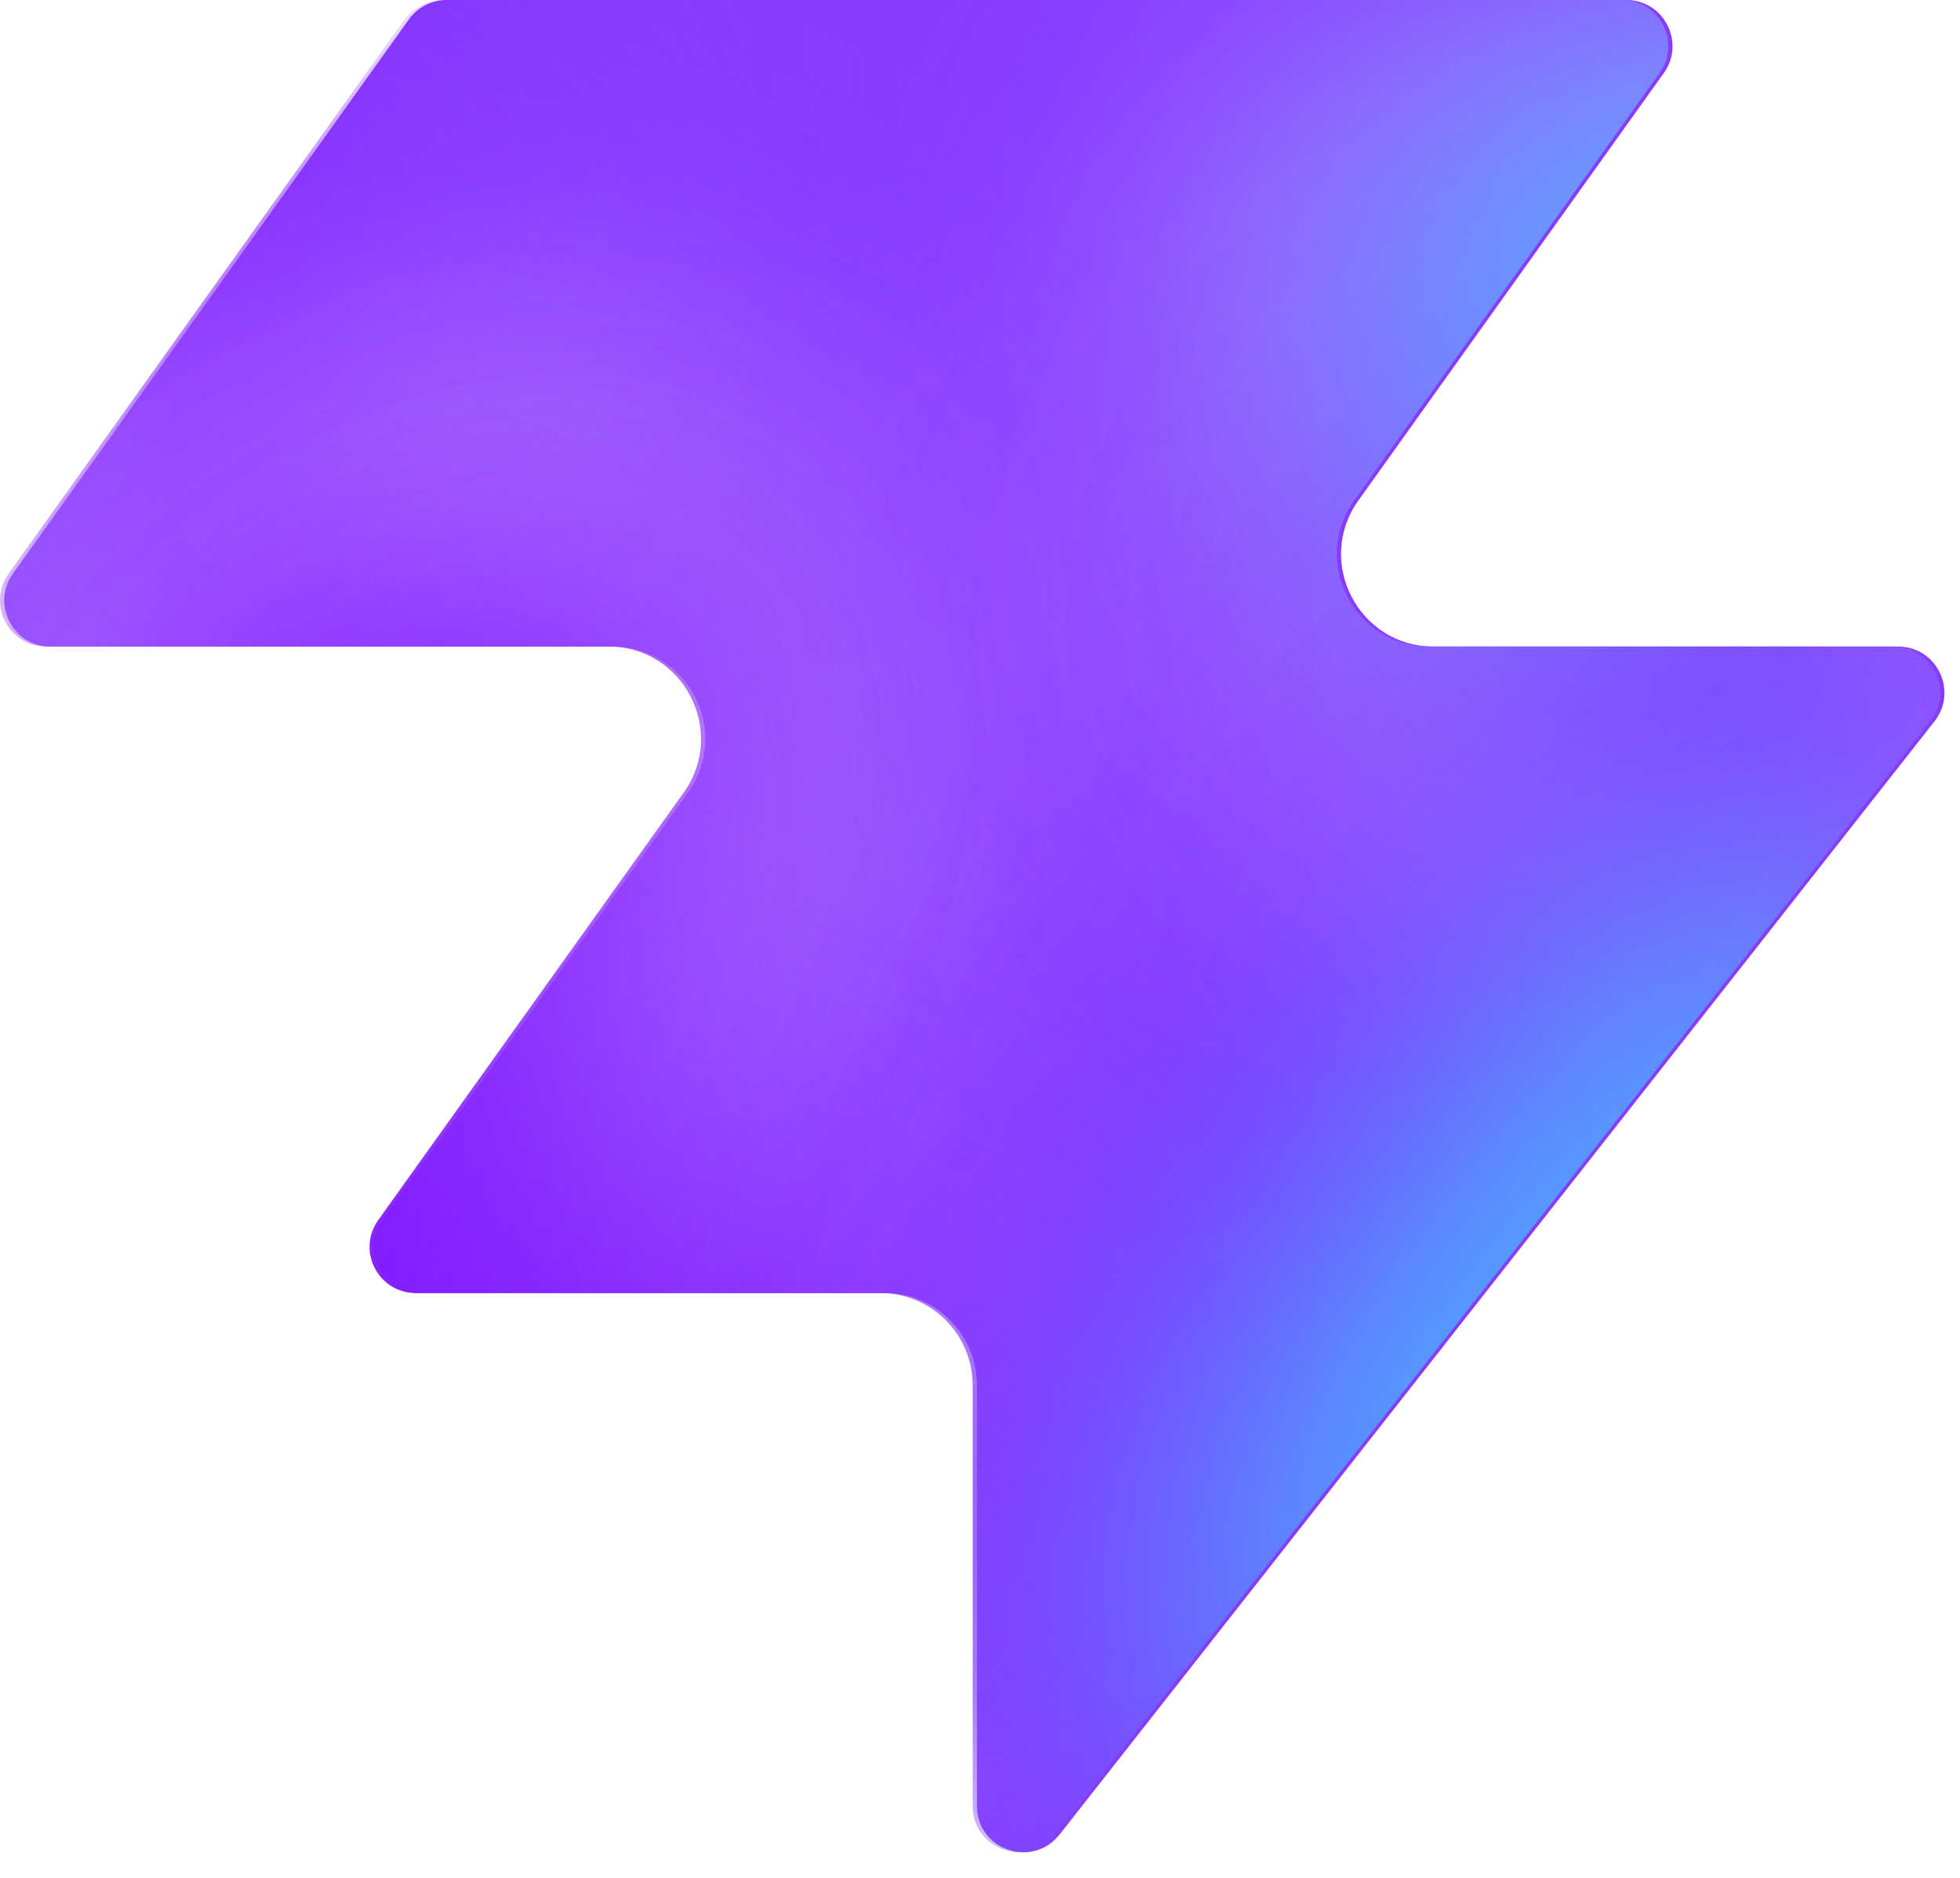
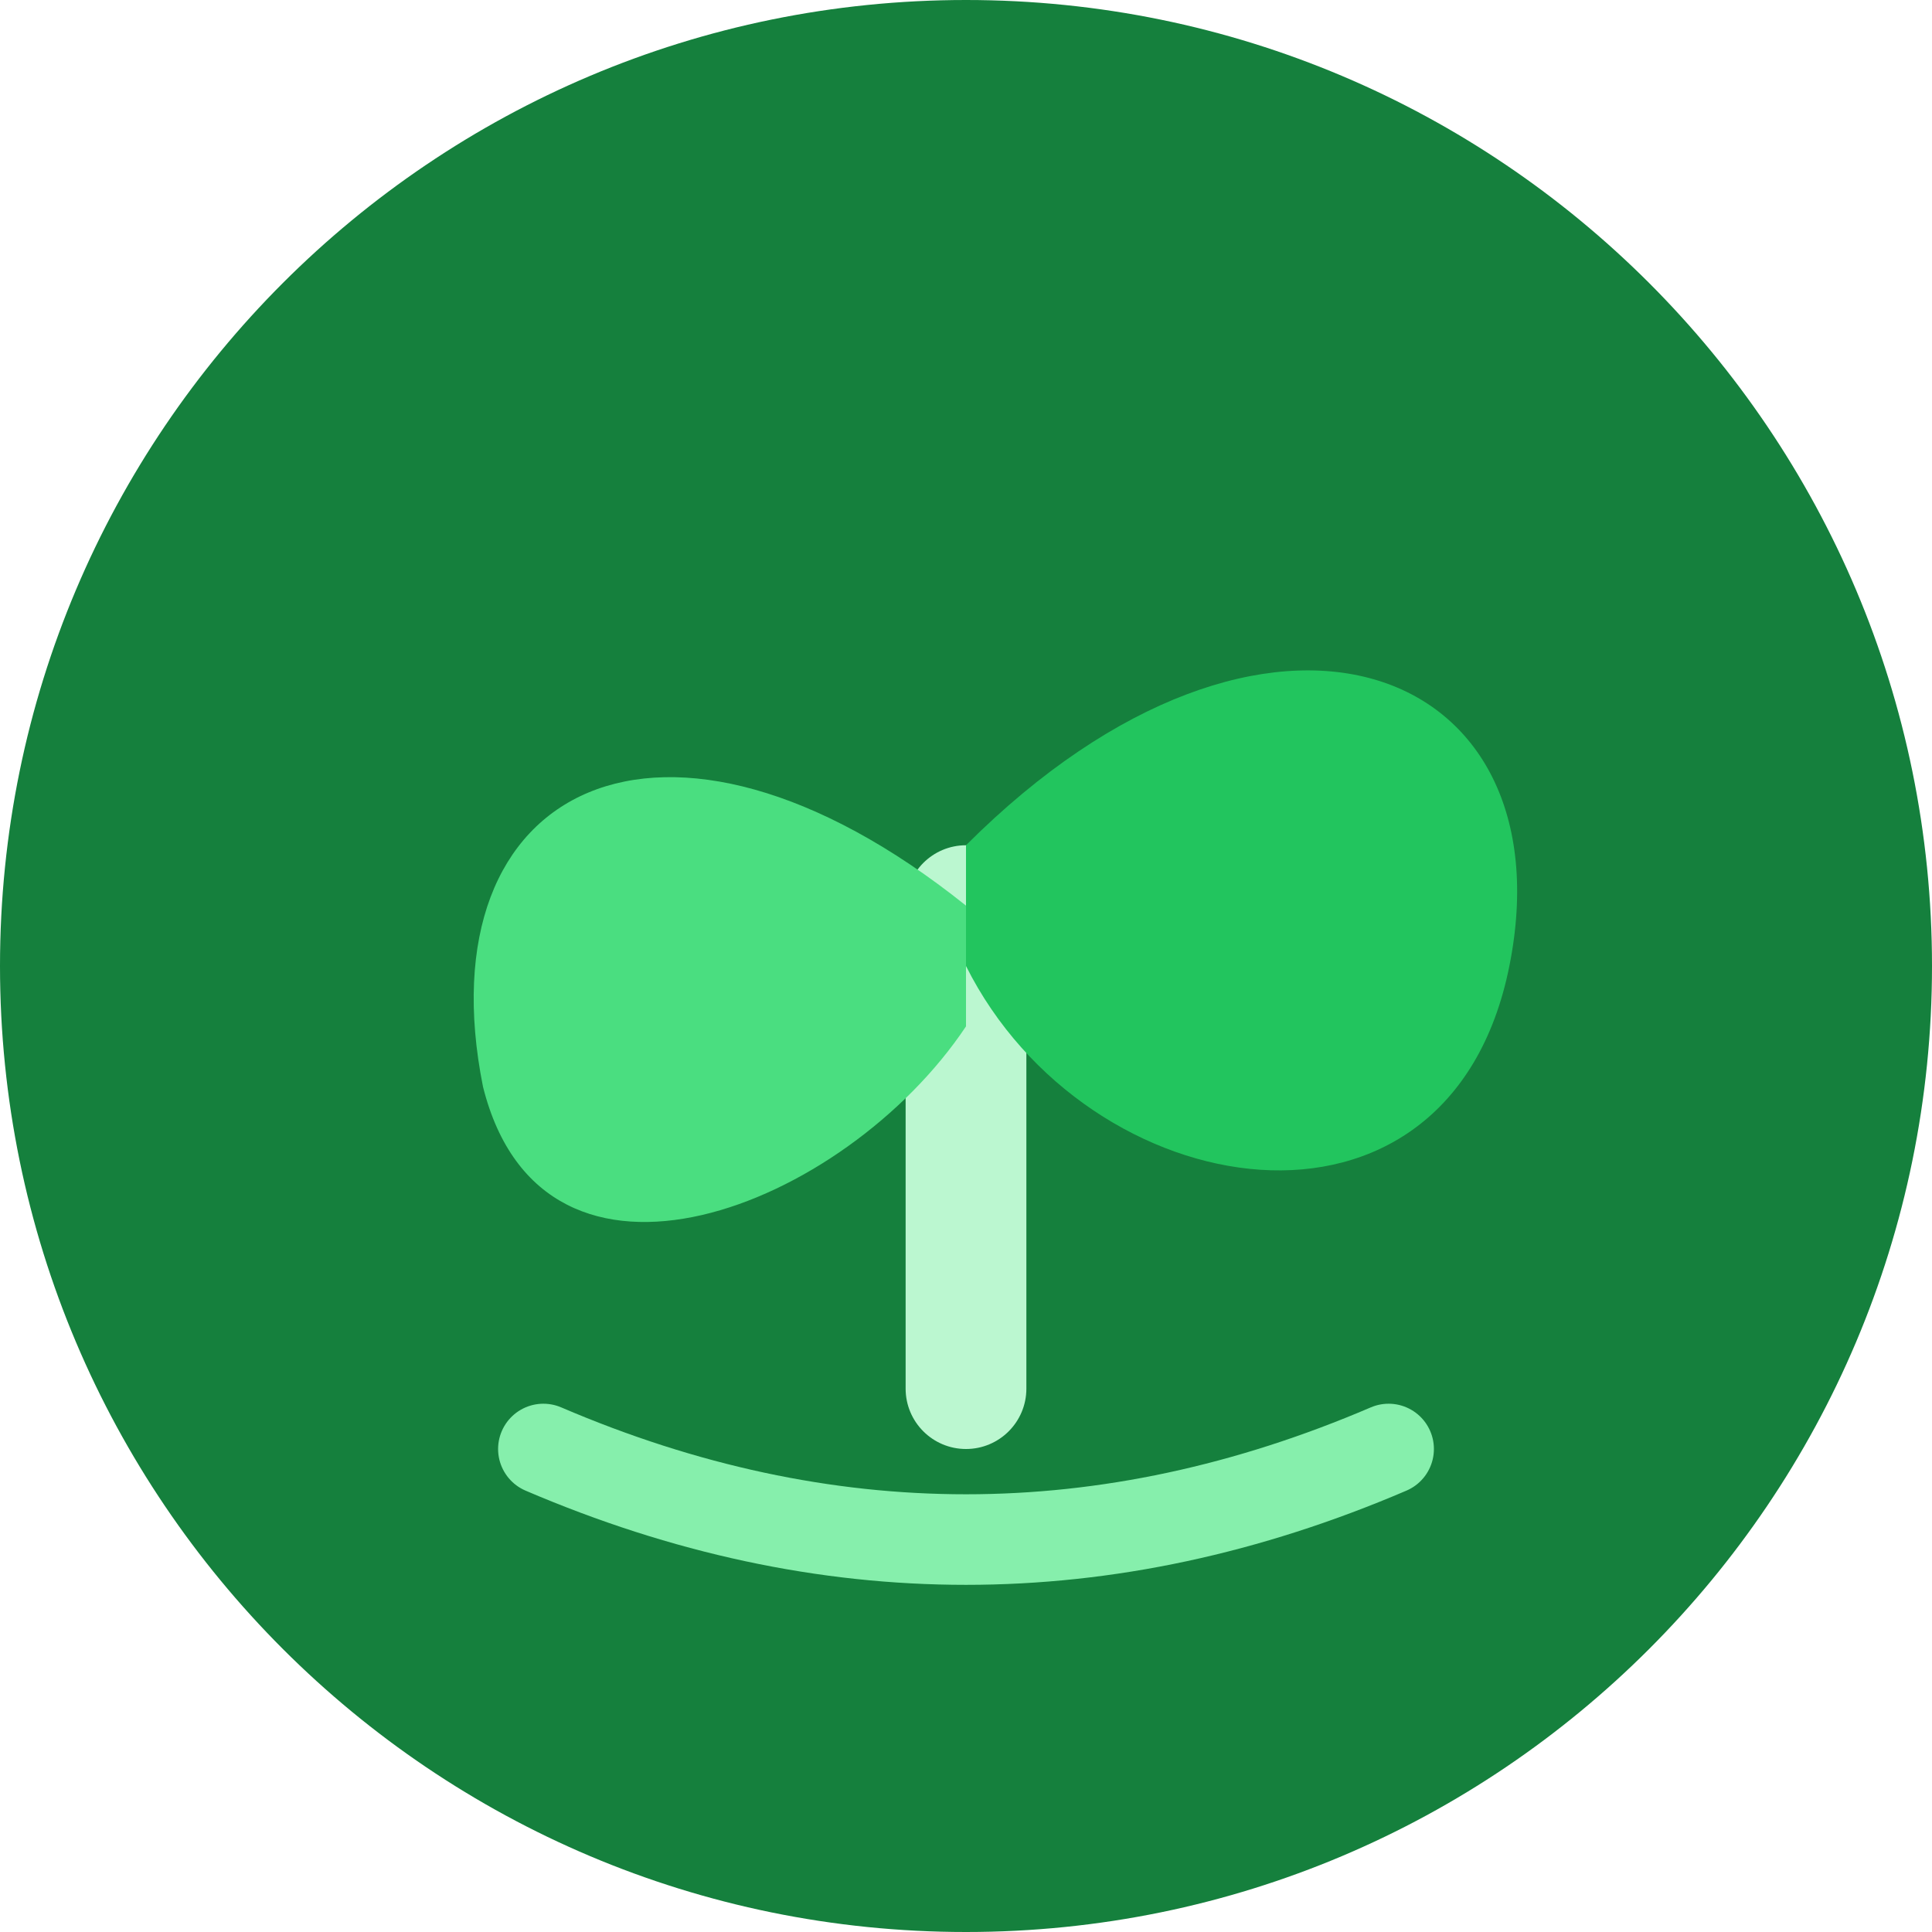
- <svg xmlns="http://www.w3.org/2000/svg" width="48" height="46" fill="none" viewBox="0 0 48 46">
-   <path fill="#863bff" d="M25.946 44.938c-.664.845-2.021.375-2.021-.698V33.937a2.26 2.26 0 0 0-2.262-2.262H10.287c-.92 0-1.456-1.04-.92-1.788l7.48-10.471c1.07-1.497 0-3.578-1.842-3.578H1.237c-.92 0-1.456-1.04-.92-1.788L10.013.474c.214-.297.556-.474.92-.474h28.894c.92 0 1.456 1.04.92 1.788l-7.48 10.471c-1.07 1.498 0 3.579 1.842 3.579h11.377c.943 0 1.473 1.088.89 1.83L25.947 44.94z" style="fill:#863bff;fill:color(display-p3 .525 .23 1);fill-opacity:1" />
-   <mask id="a" width="48" height="46" x="0" y="0" maskUnits="userSpaceOnUse" style="mask-type:alpha">
-     <path fill="#000" d="M25.842 44.938c-.664.844-2.021.375-2.021-.698V33.937a2.26 2.26 0 0 0-2.262-2.262H10.183c-.92 0-1.456-1.04-.92-1.788l7.48-10.471c1.07-1.498 0-3.579-1.842-3.579H1.133c-.92 0-1.456-1.04-.92-1.787L9.91.473c.214-.297.556-.474.92-.474h28.894c.92 0 1.456 1.04.92 1.788l-7.48 10.471c-1.07 1.498 0 3.578 1.842 3.578h11.377c.943 0 1.473 1.088.89 1.832L25.843 44.94z" style="fill:#000;fill-opacity:1" />
-   </mask>
-   <g mask="url(#a)">
-     <g filter="url(#b)">
-       <ellipse cx="5.508" cy="14.704" fill="#ede6ff" rx="5.508" ry="14.704" style="fill:#ede6ff;fill:color(display-p3 .927 .903 1);fill-opacity:1" transform="matrix(.00324 1 1 -.00324 -4.47 31.516)" />
-     </g>
-     <g filter="url(#c)">
-       <ellipse cx="10.399" cy="29.851" fill="#ede6ff" rx="10.399" ry="29.851" style="fill:#ede6ff;fill:color(display-p3 .927 .903 1);fill-opacity:1" transform="matrix(.00324 1 1 -.00324 -39.328 7.883)" />
-     </g>
-     <g filter="url(#d)">
-       <ellipse cx="5.508" cy="30.487" fill="#7e14ff" rx="5.508" ry="30.487" style="fill:#7e14ff;fill:color(display-p3 .492 .077 1);fill-opacity:1" transform="rotate(89.814 -25.913 -14.639)scale(1 -1)" />
-     </g>
-     <g filter="url(#e)">
-       <ellipse cx="5.508" cy="30.599" fill="#7e14ff" rx="5.508" ry="30.599" style="fill:#7e14ff;fill:color(display-p3 .492 .077 1);fill-opacity:1" transform="rotate(89.814 -32.644 -3.334)scale(1 -1)" />
-     </g>
-     <g filter="url(#f)">
-       <ellipse cx="5.508" cy="30.599" fill="#7e14ff" rx="5.508" ry="30.599" style="fill:#7e14ff;fill:color(display-p3 .492 .077 1);fill-opacity:1" transform="matrix(.00324 1 1 -.00324 -34.34 30.47)" />
-     </g>
-     <g filter="url(#g)">
-       <ellipse cx="14.072" cy="22.078" fill="#ede6ff" rx="14.072" ry="22.078" style="fill:#ede6ff;fill:color(display-p3 .927 .903 1);fill-opacity:1" transform="rotate(93.35 24.506 48.493)scale(-1 1)" />
-     </g>
-     <g filter="url(#h)">
-       <ellipse cx="3.47" cy="21.501" fill="#7e14ff" rx="3.47" ry="21.501" style="fill:#7e14ff;fill:color(display-p3 .492 .077 1);fill-opacity:1" transform="rotate(89.009 28.708 47.59)scale(-1 1)" />
-     </g>
-     <g filter="url(#i)">
-       <ellipse cx="3.47" cy="21.501" fill="#7e14ff" rx="3.47" ry="21.501" style="fill:#7e14ff;fill:color(display-p3 .492 .077 1);fill-opacity:1" transform="rotate(89.009 28.708 47.59)scale(-1 1)" />
-     </g>
-     <g filter="url(#j)">
-       <ellipse cx=".387" cy="8.972" fill="#7e14ff" rx="4.407" ry="29.108" style="fill:#7e14ff;fill:color(display-p3 .492 .077 1);fill-opacity:1" transform="rotate(39.51 .387 8.972)" />
-     </g>
-     <g filter="url(#k)">
-       <ellipse cx="47.523" cy="-6.092" fill="#7e14ff" rx="4.407" ry="29.108" style="fill:#7e14ff;fill:color(display-p3 .492 .077 1);fill-opacity:1" transform="rotate(37.892 47.523 -6.092)" />
-     </g>
-     <g filter="url(#l)">
-       <ellipse cx="41.412" cy="6.333" fill="#47bfff" rx="5.971" ry="9.665" style="fill:#47bfff;fill:color(display-p3 .28 .748 1);fill-opacity:1" transform="rotate(37.892 41.412 6.333)" />
-     </g>
-     <g filter="url(#m)">
-       <ellipse cx="-1.879" cy="38.332" fill="#7e14ff" rx="4.407" ry="29.108" style="fill:#7e14ff;fill:color(display-p3 .492 .077 1);fill-opacity:1" transform="rotate(37.892 -1.88 38.332)" />
-     </g>
-     <g filter="url(#n)">
-       <ellipse cx="-1.879" cy="38.332" fill="#7e14ff" rx="4.407" ry="29.108" style="fill:#7e14ff;fill:color(display-p3 .492 .077 1);fill-opacity:1" transform="rotate(37.892 -1.88 38.332)" />
-     </g>
-     <g filter="url(#o)">
-       <ellipse cx="35.651" cy="29.907" fill="#7e14ff" rx="4.407" ry="29.108" style="fill:#7e14ff;fill:color(display-p3 .492 .077 1);fill-opacity:1" transform="rotate(37.892 35.651 29.907)" />
-     </g>
-     <g filter="url(#p)">
-       <ellipse cx="38.418" cy="32.4" fill="#47bfff" rx="5.971" ry="15.297" style="fill:#47bfff;fill:color(display-p3 .28 .748 1);fill-opacity:1" transform="rotate(37.892 38.418 32.4)" />
-     </g>
-   </g>
-   <defs>
-     <filter id="b" width="60.045" height="41.654" x="-19.77" y="16.149" color-interpolation-filters="sRGB" filterUnits="userSpaceOnUse">
-       <feFlood flood-opacity="0" result="BackgroundImageFix" />
-       <feBlend in="SourceGraphic" in2="BackgroundImageFix" result="shape" />
-       <feGaussianBlur result="effect1_foregroundBlur_2002_17158" stdDeviation="7.659" />
-     </filter>
-     <filter id="c" width="90.34" height="51.437" x="-54.613" y="-7.533" color-interpolation-filters="sRGB" filterUnits="userSpaceOnUse">
-       <feFlood flood-opacity="0" result="BackgroundImageFix" />
-       <feBlend in="SourceGraphic" in2="BackgroundImageFix" result="shape" />
-       <feGaussianBlur result="effect1_foregroundBlur_2002_17158" stdDeviation="7.659" />
-     </filter>
-     <filter id="d" width="79.355" height="29.4" x="-49.64" y="2.03" color-interpolation-filters="sRGB" filterUnits="userSpaceOnUse">
-       <feFlood flood-opacity="0" result="BackgroundImageFix" />
-       <feBlend in="SourceGraphic" in2="BackgroundImageFix" result="shape" />
-       <feGaussianBlur result="effect1_foregroundBlur_2002_17158" stdDeviation="4.596" />
-     </filter>
-     <filter id="e" width="79.579" height="29.4" x="-45.045" y="20.029" color-interpolation-filters="sRGB" filterUnits="userSpaceOnUse">
-       <feFlood flood-opacity="0" result="BackgroundImageFix" />
-       <feBlend in="SourceGraphic" in2="BackgroundImageFix" result="shape" />
-       <feGaussianBlur result="effect1_foregroundBlur_2002_17158" stdDeviation="4.596" />
-     </filter>
-     <filter id="f" width="79.579" height="29.4" x="-43.513" y="21.178" color-interpolation-filters="sRGB" filterUnits="userSpaceOnUse">
-       <feFlood flood-opacity="0" result="BackgroundImageFix" />
-       <feBlend in="SourceGraphic" in2="BackgroundImageFix" result="shape" />
-       <feGaussianBlur result="effect1_foregroundBlur_2002_17158" stdDeviation="4.596" />
-     </filter>
-     <filter id="g" width="74.749" height="58.852" x="15.756" y="-17.901" color-interpolation-filters="sRGB" filterUnits="userSpaceOnUse">
-       <feFlood flood-opacity="0" result="BackgroundImageFix" />
-       <feBlend in="SourceGraphic" in2="BackgroundImageFix" result="shape" />
-       <feGaussianBlur result="effect1_foregroundBlur_2002_17158" stdDeviation="7.659" />
-     </filter>
-     <filter id="h" width="61.377" height="25.362" x="23.548" y="2.284" color-interpolation-filters="sRGB" filterUnits="userSpaceOnUse">
-       <feFlood flood-opacity="0" result="BackgroundImageFix" />
-       <feBlend in="SourceGraphic" in2="BackgroundImageFix" result="shape" />
-       <feGaussianBlur result="effect1_foregroundBlur_2002_17158" stdDeviation="4.596" />
-     </filter>
-     <filter id="i" width="61.377" height="25.362" x="23.548" y="2.284" color-interpolation-filters="sRGB" filterUnits="userSpaceOnUse">
-       <feFlood flood-opacity="0" result="BackgroundImageFix" />
-       <feBlend in="SourceGraphic" in2="BackgroundImageFix" result="shape" />
-       <feGaussianBlur result="effect1_foregroundBlur_2002_17158" stdDeviation="4.596" />
-     </filter>
-     <filter id="j" width="56.045" height="63.649" x="-27.636" y="-22.853" color-interpolation-filters="sRGB" filterUnits="userSpaceOnUse">
-       <feFlood flood-opacity="0" result="BackgroundImageFix" />
-       <feBlend in="SourceGraphic" in2="BackgroundImageFix" result="shape" />
-       <feGaussianBlur result="effect1_foregroundBlur_2002_17158" stdDeviation="4.596" />
-     </filter>
-     <filter id="k" width="54.814" height="64.646" x="20.116" y="-38.415" color-interpolation-filters="sRGB" filterUnits="userSpaceOnUse">
-       <feFlood flood-opacity="0" result="BackgroundImageFix" />
-       <feBlend in="SourceGraphic" in2="BackgroundImageFix" result="shape" />
-       <feGaussianBlur result="effect1_foregroundBlur_2002_17158" stdDeviation="4.596" />
-     </filter>
-     <filter id="l" width="33.541" height="35.313" x="24.641" y="-11.323" color-interpolation-filters="sRGB" filterUnits="userSpaceOnUse">
-       <feFlood flood-opacity="0" result="BackgroundImageFix" />
-       <feBlend in="SourceGraphic" in2="BackgroundImageFix" result="shape" />
-       <feGaussianBlur result="effect1_foregroundBlur_2002_17158" stdDeviation="4.596" />
-     </filter>
-     <filter id="m" width="54.814" height="64.646" x="-29.286" y="6.009" color-interpolation-filters="sRGB" filterUnits="userSpaceOnUse">
-       <feFlood flood-opacity="0" result="BackgroundImageFix" />
-       <feBlend in="SourceGraphic" in2="BackgroundImageFix" result="shape" />
-       <feGaussianBlur result="effect1_foregroundBlur_2002_17158" stdDeviation="4.596" />
-     </filter>
-     <filter id="n" width="54.814" height="64.646" x="-29.286" y="6.009" color-interpolation-filters="sRGB" filterUnits="userSpaceOnUse">
-       <feFlood flood-opacity="0" result="BackgroundImageFix" />
-       <feBlend in="SourceGraphic" in2="BackgroundImageFix" result="shape" />
-       <feGaussianBlur result="effect1_foregroundBlur_2002_17158" stdDeviation="4.596" />
-     </filter>
-     <filter id="o" width="54.814" height="64.646" x="8.244" y="-2.416" color-interpolation-filters="sRGB" filterUnits="userSpaceOnUse">
-       <feFlood flood-opacity="0" result="BackgroundImageFix" />
-       <feBlend in="SourceGraphic" in2="BackgroundImageFix" result="shape" />
-       <feGaussianBlur result="effect1_foregroundBlur_2002_17158" stdDeviation="4.596" />
-     </filter>
-     <filter id="p" width="39.409" height="43.623" x="18.713" y="10.588" color-interpolation-filters="sRGB" filterUnits="userSpaceOnUse">
-       <feFlood flood-opacity="0" result="BackgroundImageFix" />
-       <feBlend in="SourceGraphic" in2="BackgroundImageFix" result="shape" />
-       <feGaussianBlur result="effect1_foregroundBlur_2002_17158" stdDeviation="4.596" />
-     </filter>
-   </defs>
+ <svg xmlns="http://www.w3.org/2000/svg" viewBox="0 0 64 64" width="64" height="64">
+   <circle cx="32" cy="32" r="32" fill="#15803d" />
+   <rect x="30" y="28" width="4" height="20" rx="2" fill="#bbf7d0" />
+   <path d="M32 30 C22 22 14 26 16 36 C18 44 28 40 32 34 Z" fill="#4ade80" />
+   <path d="M32 28 C42 18 52 22 50 32 C48 42 36 40 32 32 Z" fill="#22c55e" />
+   <path d="M18 48 Q32 54 46 48" stroke="#86efac" stroke-width="3" fill="none" stroke-linecap="round" />
</svg>
